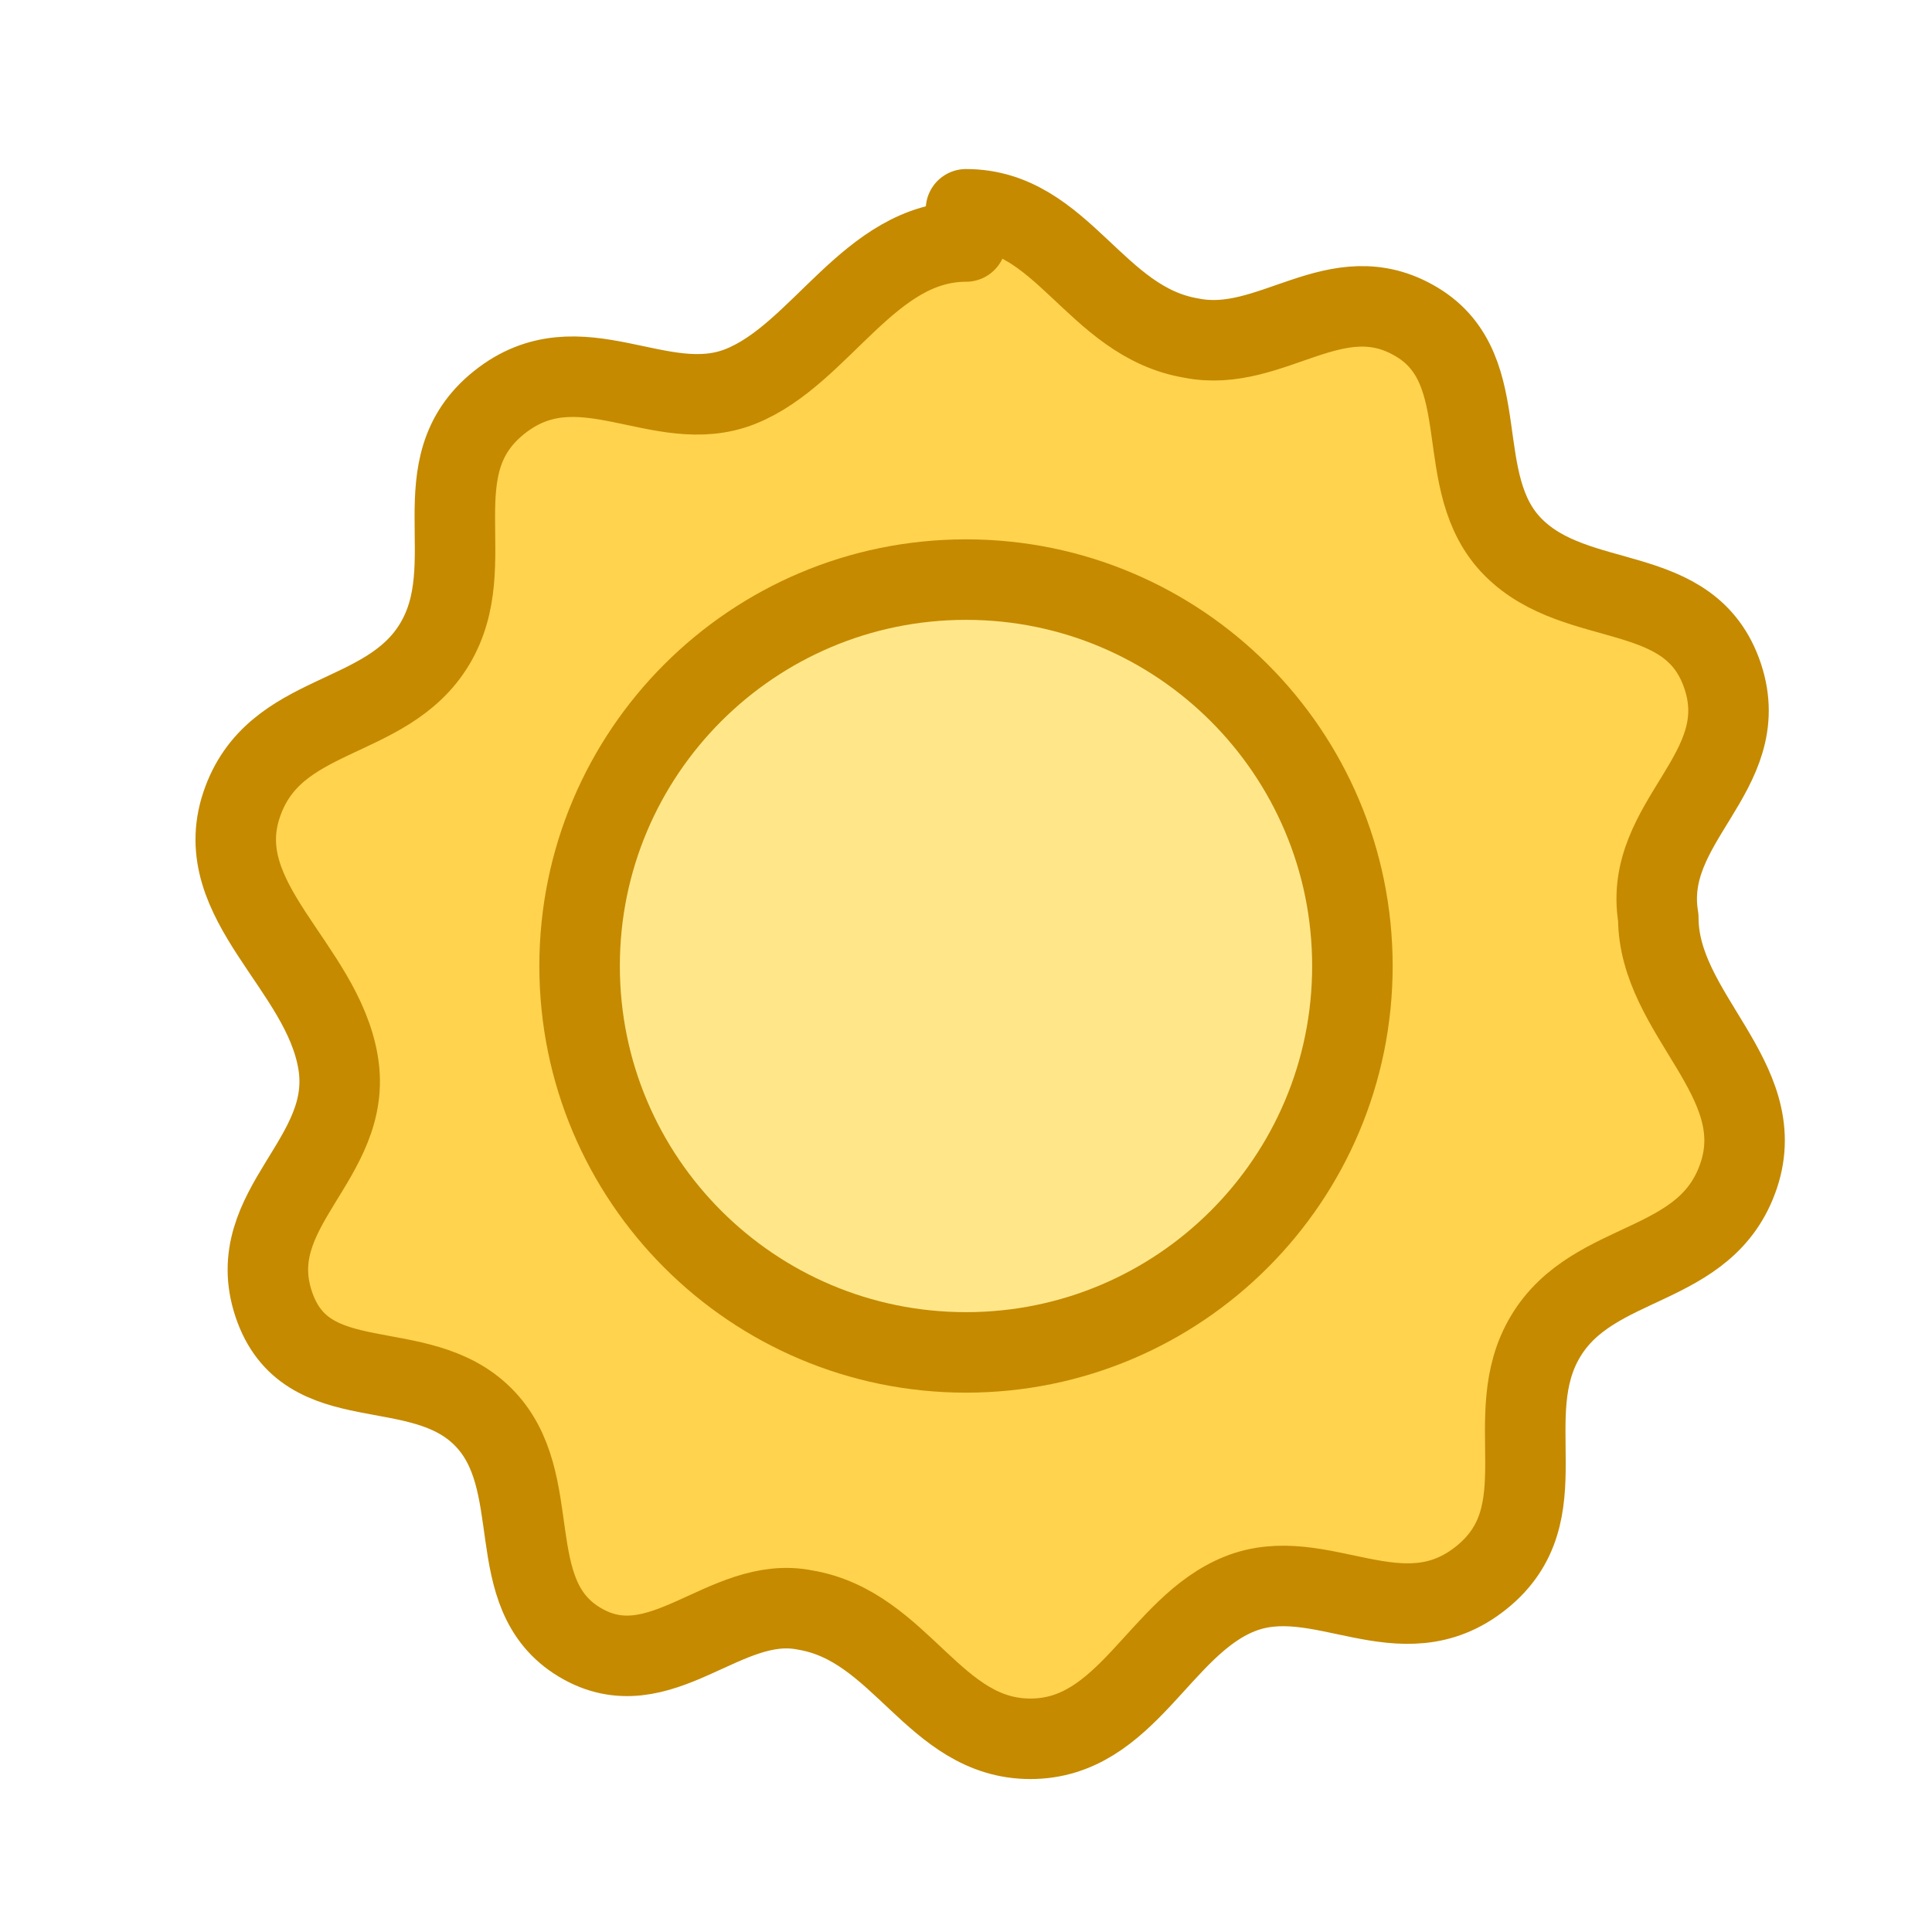
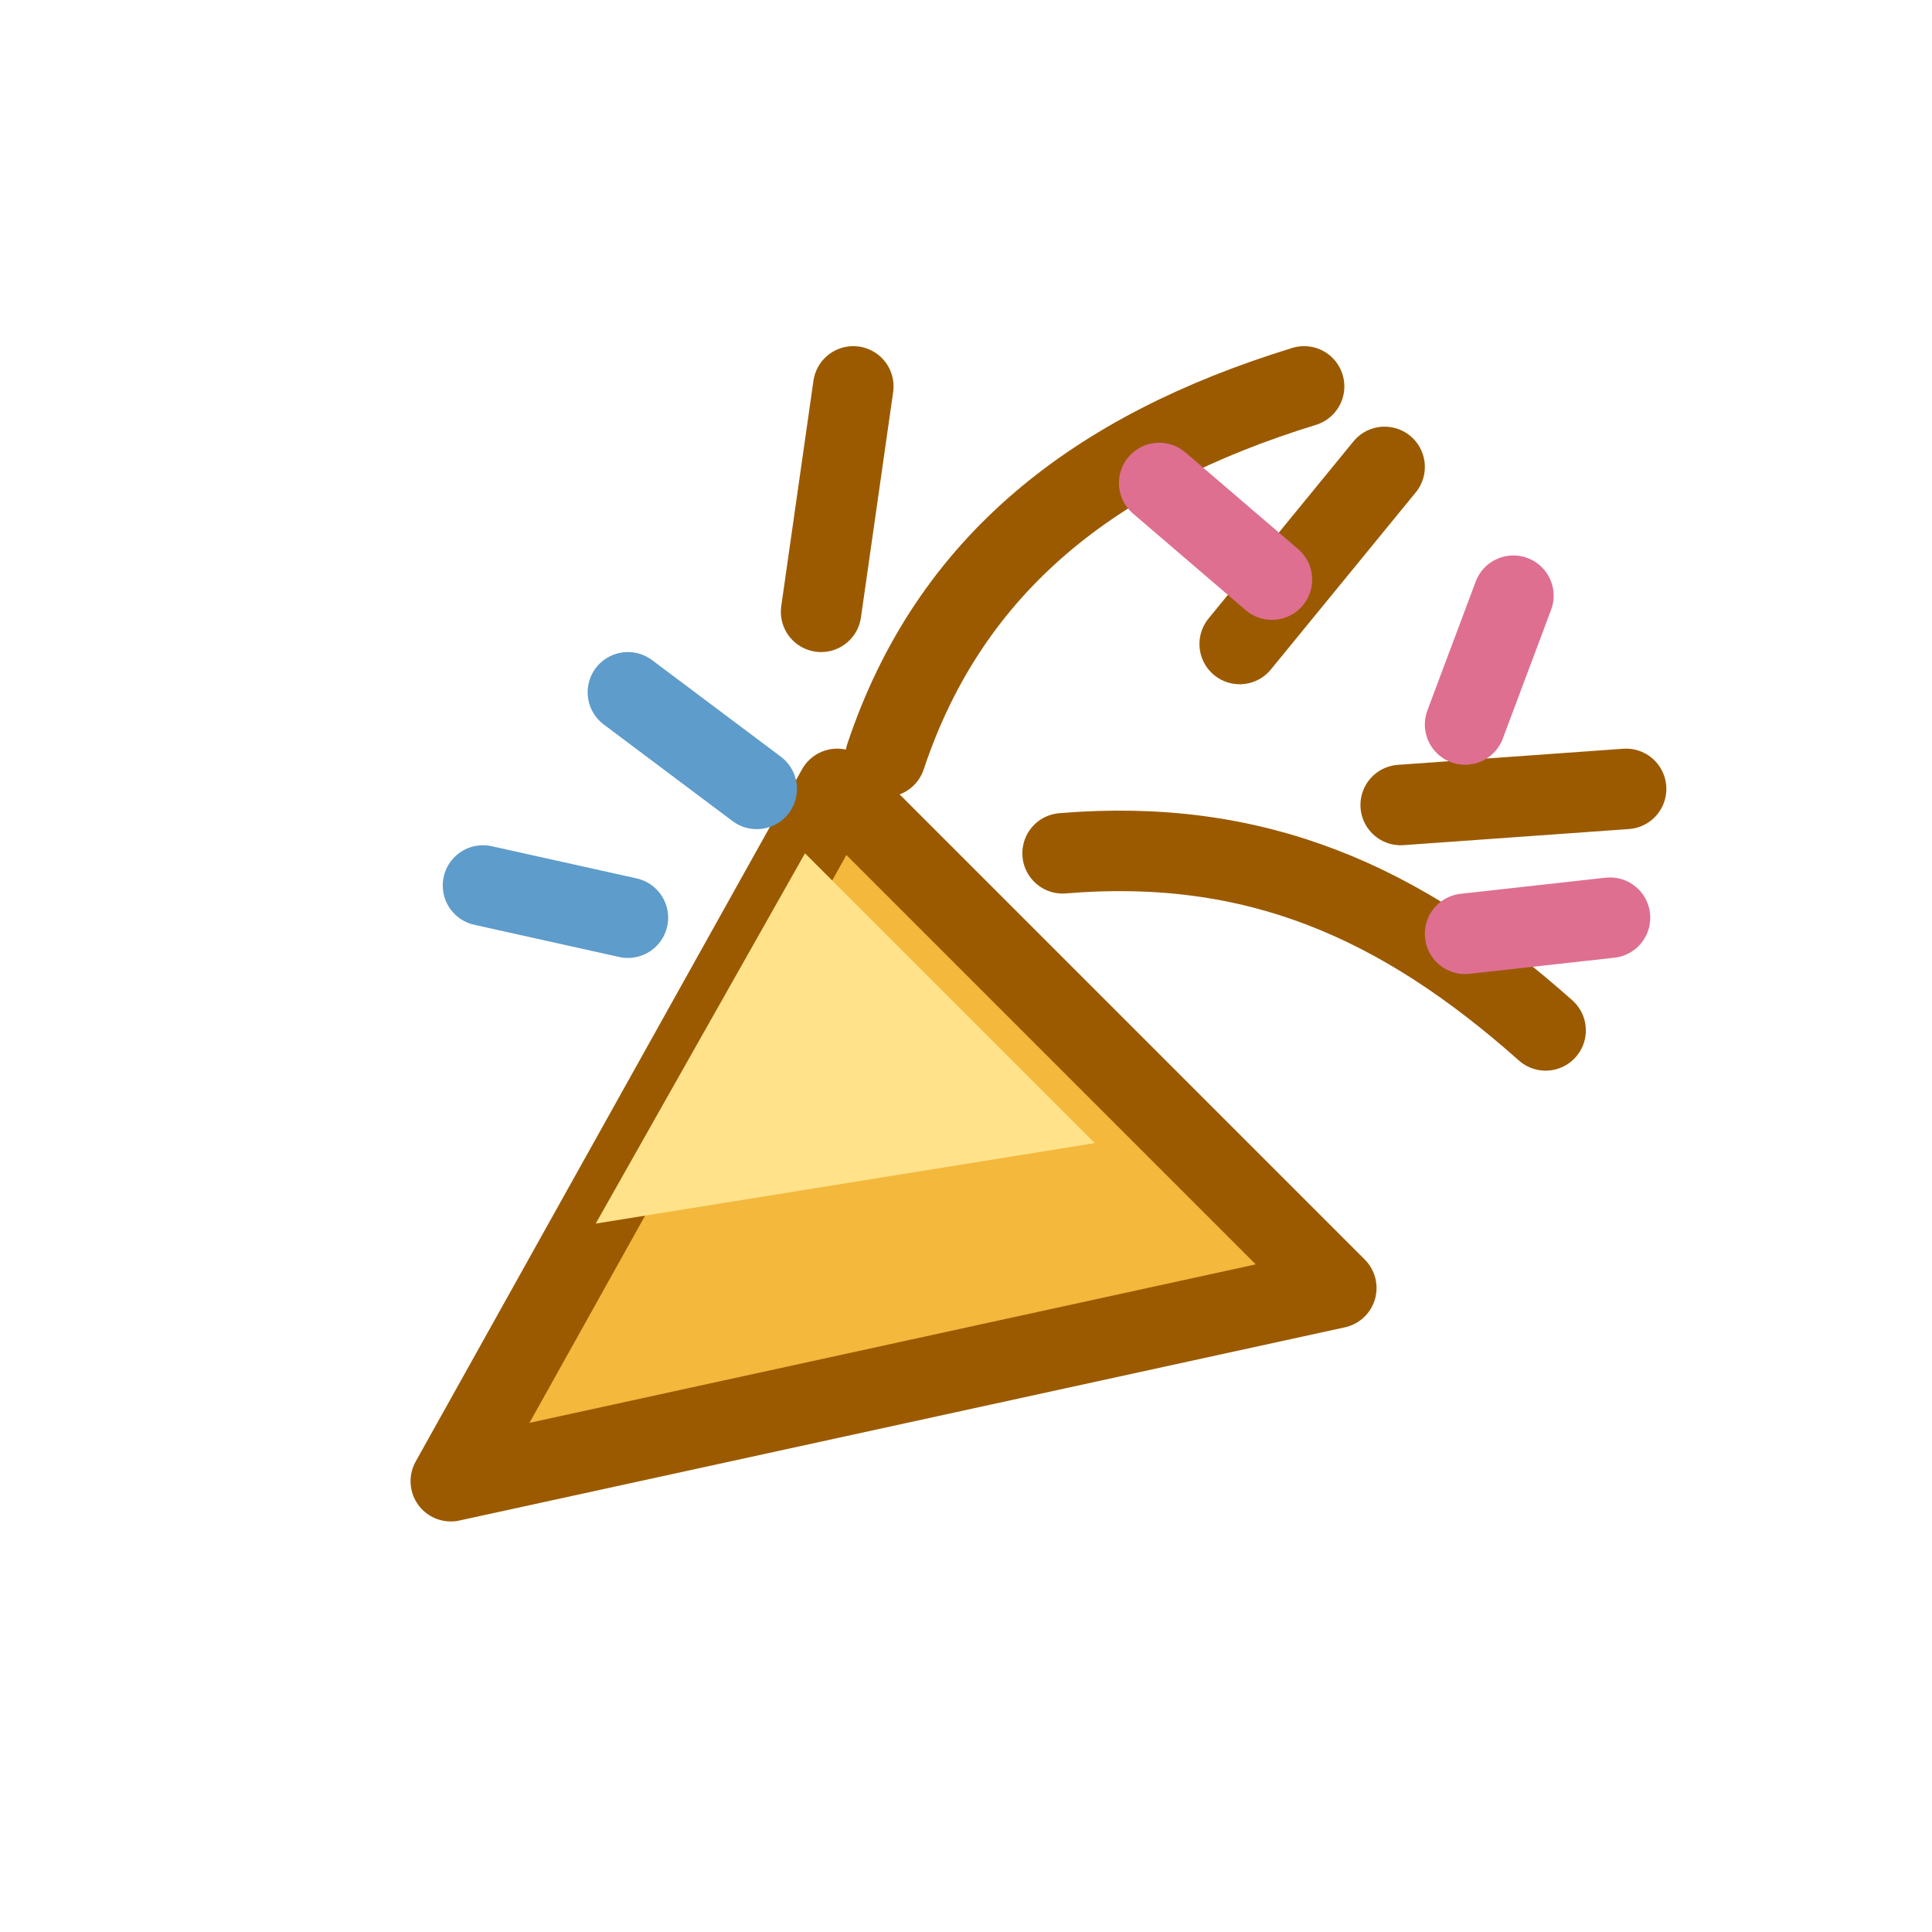
<svg xmlns="http://www.w3.org/2000/svg" viewBox="0 0 120 120" role="img" aria-labelledby="title">
-   <path d="M60 13c6 0 8 7 14 8 5 1 9-4 14-1 5 3 2 10 6 14 4 4 11 2 13 8 2 6-5 9-4 15 0 6 7 10 5 16-2 6-9 5-12 10-3 5 1 11-4 15-5 4-10-1-15 1-5 2-7 9-13 9s-8-7-14-8c-5-1-9 5-14 2-5-3-2-10-6-14-4-4-11-1-13-7-2-6 5-9 4-15-1-6-8-10-6-16 2-6 9-5 12-10 3-5-1-11 4-15 5-4 10 1 15-1 5-2 8-9 14-9Z" fill="#FFD34E" stroke="#C58A00" stroke-linecap="round" stroke-linejoin="round" stroke-width="5" />
-   <circle cx="60" cy="60" r="24" fill="#FFE789" stroke="#C58A00" stroke-width="5" />
+   <g stroke="#9B5A00" stroke-linecap="round" stroke-linejoin="round" stroke-width="5">
+     <path d="M28 92 52 49l31 31Z" fill="#F3B83C" />
+     <path d="m37 76 13-23 18 18Z" fill="#FFE28A" stroke="none" />
+     <path d="M55 47c4-12 13-19 26-23M66 53c12-1 21 3 30 11M51 38l2-14M77 40l9-11M87 50l14-1" fill="none" />
+     <path d="m72 30 7 6M94 37l-3 8M100 57 91 58" fill="none" stroke="#DE6F91" />
+     <path d="m39 43 8 6M30 55l9 2" fill="none" stroke="#5E9CCB" />
+   </g>
</svg>
